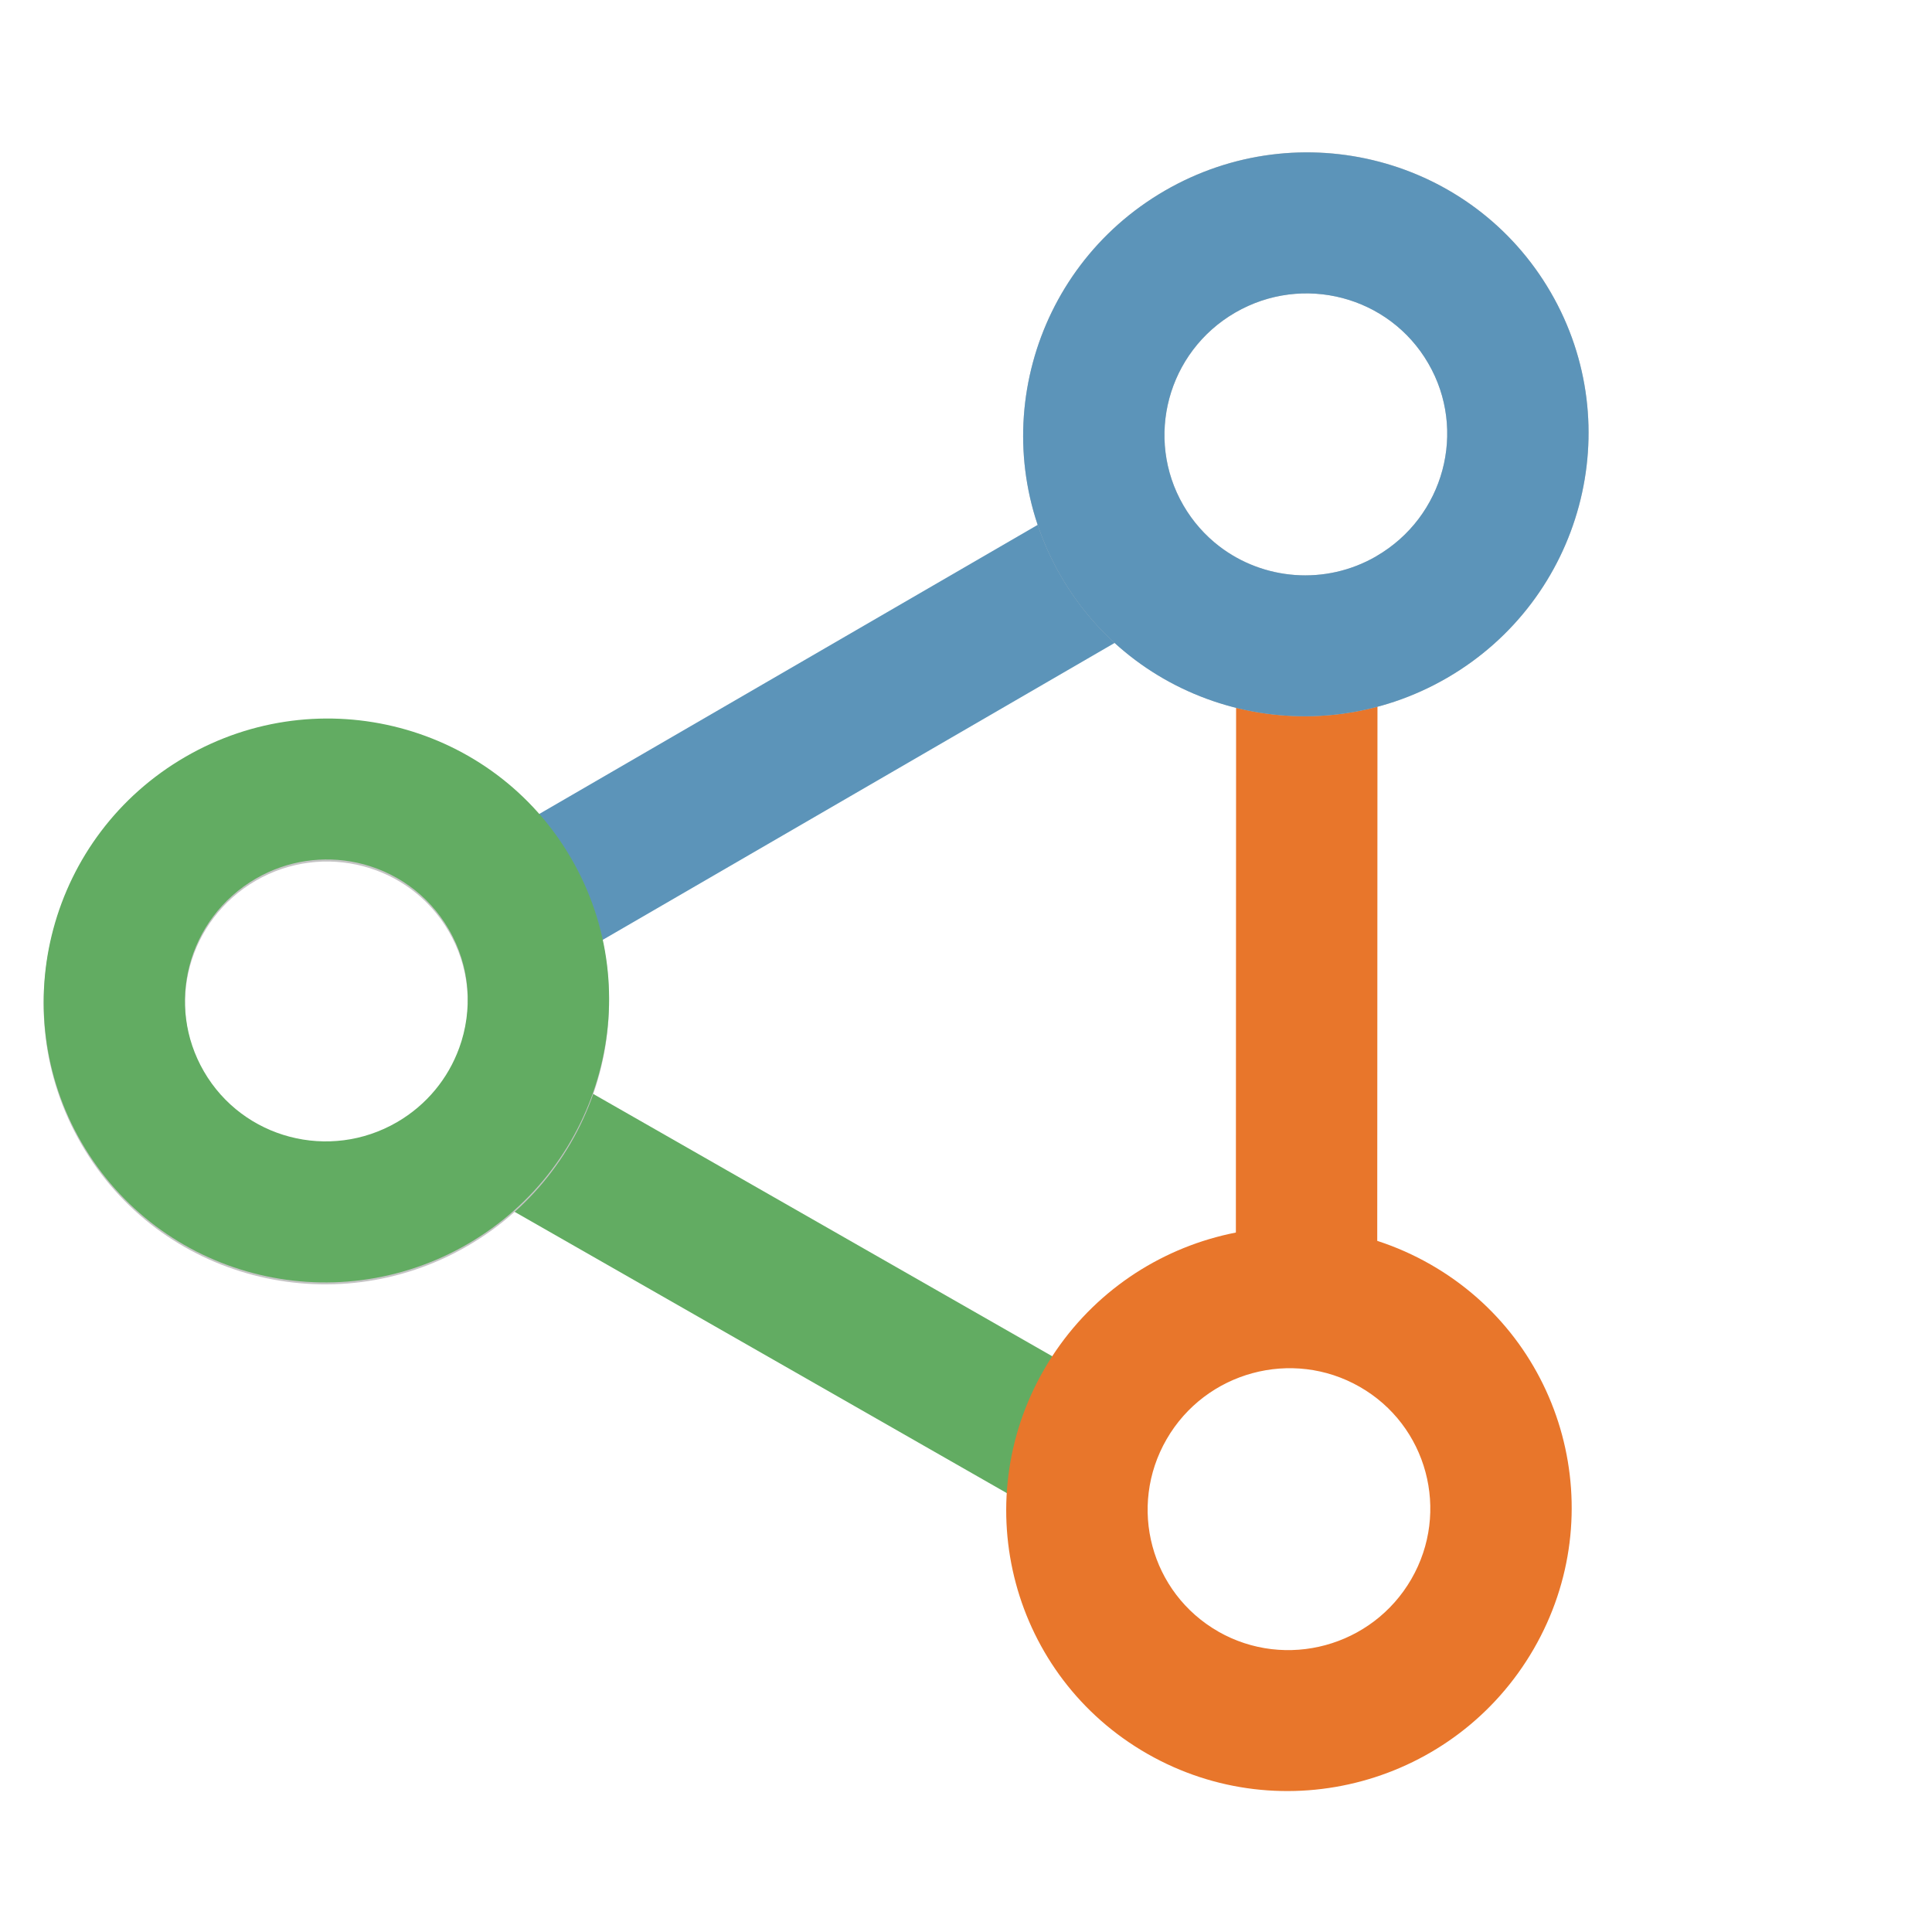
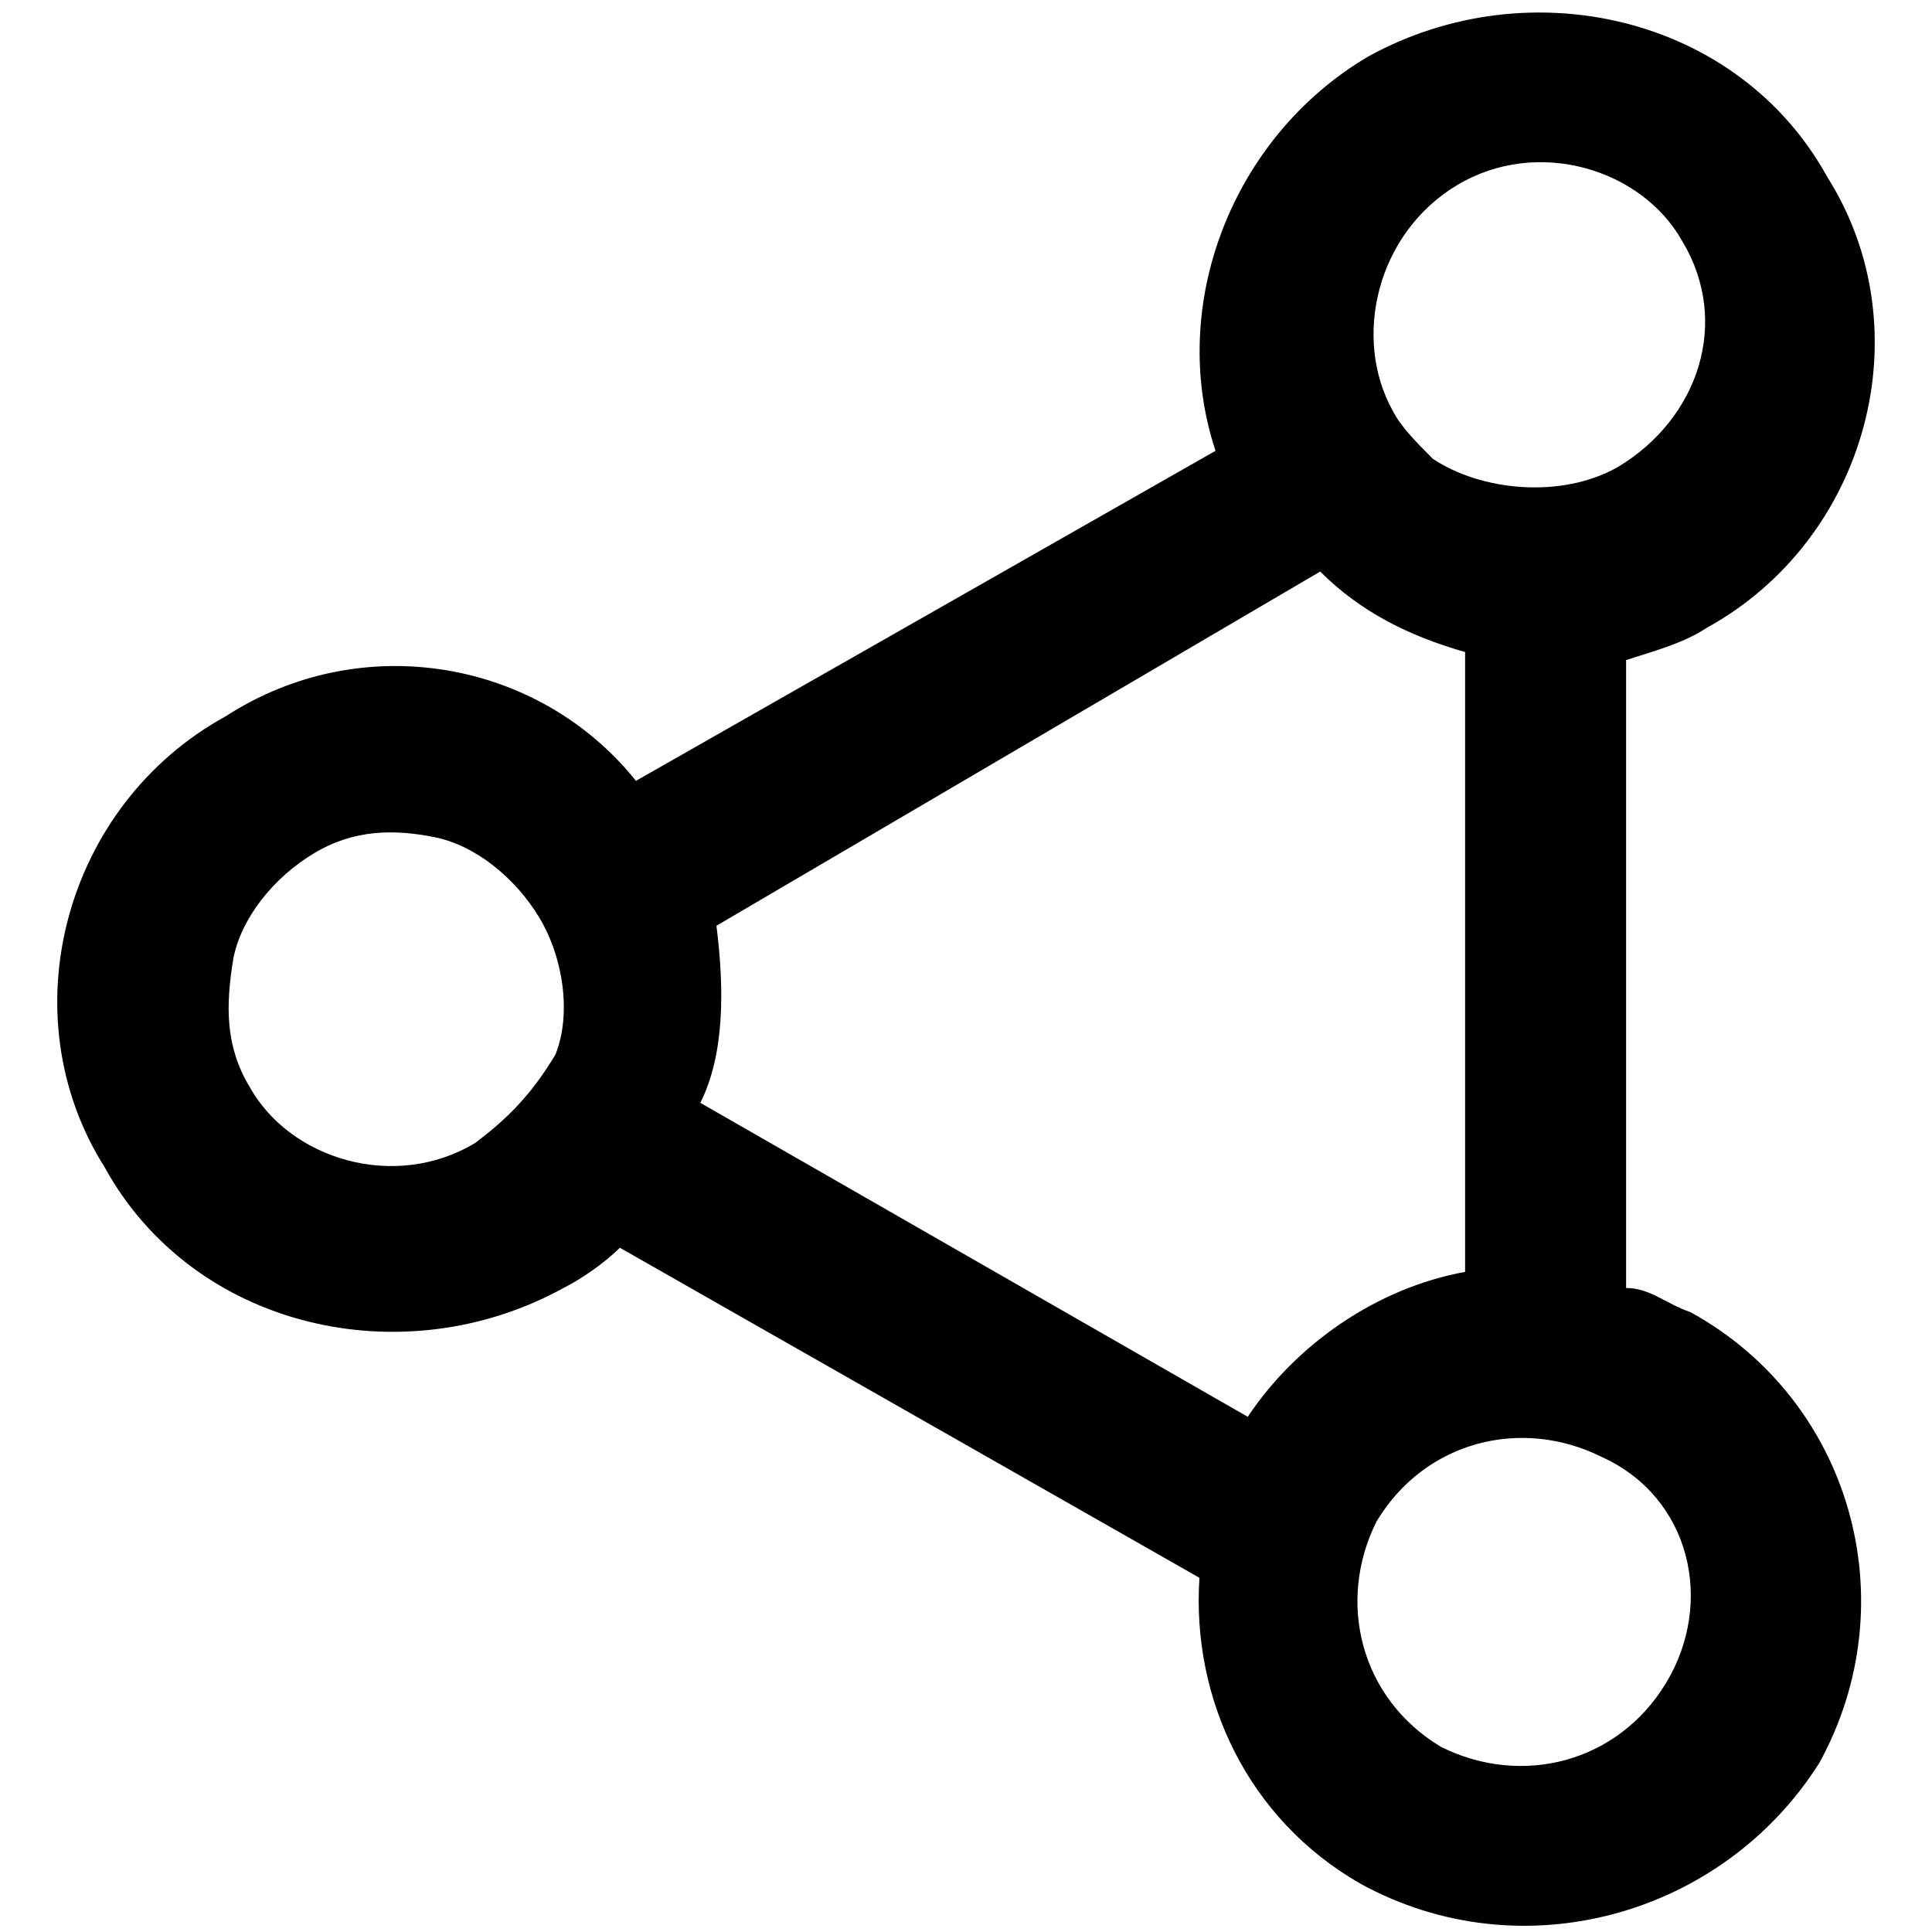
- <svg xmlns="http://www.w3.org/2000/svg" width="31" height="31">
-   <g class="layer">
-     <g id="svg_9">
-       <rect fill="#5C94B9" height="2.486" id="svg_1" transform="matrix(0.785815 -0.455787 0.455787 0.785815 -5.44347 8.06297)" width="12" x="9.24" y="12.544" />
-       <rect fill="#62AC62" height="2.497" id="svg_2" transform="matrix(0.788726 0.450731 -0.454547 0.786533 9.28274 18.8326)" width="11.95" x="-2.115" y="-1.352" />
-       <rect fill="#E8762B" height="2.497" id="svg_3" transform="matrix(-0.000389079 0.908431 0.908422 -0.00401242 20.8883 12.1019)" width="11.95" x="-2.225" y="-1.161" />
-       <path clip-rule="evenodd" d="m7.503,19.992c2.17,-1.259 2.914,-4.029 1.662,-6.186c-1.251,-2.158 -4.025,-2.888 -6.195,-1.629c-2.17,1.259 -2.914,4.029 -1.662,6.186c1.251,2.158 4.025,2.887 6.195,1.629zm-1.133,-1.953c1.085,-0.63 1.458,-2.015 0.831,-3.093c-0.625,-1.079 -2.013,-1.443 -3.098,-0.814c-1.085,0.629 -1.457,2.014 -0.831,3.093c0.626,1.079 2.013,1.443 3.098,0.814z" fill="#C4C4C4" fill-rule="evenodd" id="svg_4" />
-       <path clip-rule="evenodd" d="m23.22,10.876c2.17,-1.259 2.914,-4.029 1.662,-6.186c-1.251,-2.158 -4.025,-2.888 -6.195,-1.629c-2.17,1.259 -2.914,4.029 -1.662,6.186c1.251,2.158 4.025,2.887 6.195,1.629zm-1.133,-1.953c1.085,-0.63 1.458,-2.015 0.831,-3.093c-0.625,-1.079 -2.013,-1.443 -3.098,-0.814c-1.085,0.629 -1.457,2.014 -0.831,3.093c0.152,0.262 0.349,0.482 0.575,0.656c0.706,0.542 1.702,0.635 2.523,0.159z" fill="#C4C4C4" fill-rule="evenodd" id="svg_5" />
-       <path clip-rule="evenodd" d="m23.219,10.877c2.17,-1.259 2.914,-4.029 1.663,-6.186c-1.251,-2.158 -4.025,-2.888 -6.195,-1.629c-2.17,1.259 -2.914,4.029 -1.663,6.186c1.251,2.158 4.025,2.887 6.195,1.629zm-1.133,-1.954c1.085,-0.63 1.458,-2.015 0.831,-3.093c-0.625,-1.079 -2.013,-1.443 -3.098,-0.814c-1.085,0.629 -1.457,2.014 -0.831,3.093c0.152,0.262 0.349,0.482 0.575,0.656c0.706,0.542 1.702,0.635 2.523,0.159z" fill="#5C94B9" fill-rule="evenodd" id="svg_6" />
-       <path clip-rule="evenodd" d="m18.412,28.142c2.169,1.239 4.943,0.486 6.197,-1.683c1.254,-2.169 0.512,-4.932 -1.657,-6.171c-2.169,-1.239 -4.943,-0.486 -6.197,1.683c-1.254,2.169 -0.512,4.932 1.657,6.171zm1.135,-1.963c1.084,0.619 2.472,0.243 3.099,-0.842c0.626,-1.084 0.255,-2.466 -0.829,-3.085c-1.084,-0.62 -2.472,-0.243 -3.098,0.841c-0.627,1.085 -0.255,2.466 0.829,3.086z" fill="#E8762B" fill-rule="evenodd" id="svg_7" />
-       <path clip-rule="evenodd" d="m7.503,19.961c2.17,-1.259 2.914,-4.029 1.663,-6.186c-1.251,-2.158 -4.025,-2.888 -6.195,-1.629c-2.17,1.259 -2.914,4.029 -1.663,6.186c1.251,2.158 4.025,2.887 6.195,1.629zm-0.136,-3.142c0.222,-0.608 0.184,-1.304 -0.166,-1.906c-0.331,-0.57 -0.875,-0.941 -1.474,-1.071c-0.534,-0.115 -1.112,-0.04 -1.624,0.257c-0.547,0.318 -0.914,0.828 -1.062,1.394c-0.145,0.555 -0.079,1.165 0.231,1.699c0.626,1.079 2.013,1.443 3.098,0.814c0.48,-0.279 0.821,-0.705 0.997,-1.188z" fill="#62AC62" fill-rule="evenodd" id="svg_8" />
-     </g>
-   </g>
+ <svg xmlns="http://www.w3.org/2000/svg" version="1.1" id="Layer_1" x="0px" y="0px" viewBox="0 0 24 24" style="enable-background:new 0 0 24 24;" xml:space="preserve">
+   <style type="text/css">
+ 	.st0{fill-rule:evenodd;clip-rule:evenodd;}
+ </style>
+   <path class="st0" d="M21,16.3c-0.3-0.1-0.5-0.3-0.8-0.3l0-7.8c0.3-0.1,0.7-0.2,1-0.4c2-1.1,2.7-3.7,1.5-5.6c-1.1-2-3.7-2.6-5.7-1.5  c-1.7,1-2.5,3.1-1.9,4.9L7.9,9.7C6.7,8.2,4.5,7.8,2.8,8.9c-2,1.1-2.7,3.7-1.5,5.6c1.1,2,3.7,2.6,5.7,1.5c0.2-0.1,0.5-0.3,0.7-0.5  l7.2,4.1c-0.1,1.5,0.6,3,2,3.8c2,1.1,4.5,0.4,5.7-1.5C23.7,19.9,23,17.4,21,16.3z M18.1,2.3c1-0.6,2.3-0.2,2.8,0.7  c0.6,1,0.2,2.2-0.8,2.8c-0.7,0.4-1.7,0.3-2.3-0.1c-0.2-0.2-0.4-0.4-0.5-0.6C16.8,4.2,17.1,2.9,18.1,2.3z M5.9,14.2  c-1,0.6-2.3,0.2-2.8-0.7c-0.3-0.5-0.3-1-0.2-1.6c0.1-0.5,0.5-1,1-1.3c0.5-0.3,1-0.3,1.5-0.2c0.5,0.1,1,0.5,1.3,1  c0.3,0.5,0.4,1.2,0.2,1.7C6.6,13.6,6.3,13.9,5.9,14.2z M15.5,17.6l-6.8-3.9C9,13.1,9,12.3,8.9,11.5l7.5-4.4c0.5,0.5,1.1,0.8,1.8,1  l0,7.7C17.1,16,16.1,16.7,15.5,17.6z M20.7,20.9c-0.6,1-1.8,1.3-2.8,0.8c-1-0.6-1.3-1.8-0.8-2.8c0.6-1,1.8-1.3,2.8-0.8  C21,18.6,21.3,19.9,20.7,20.9z" />
</svg>
